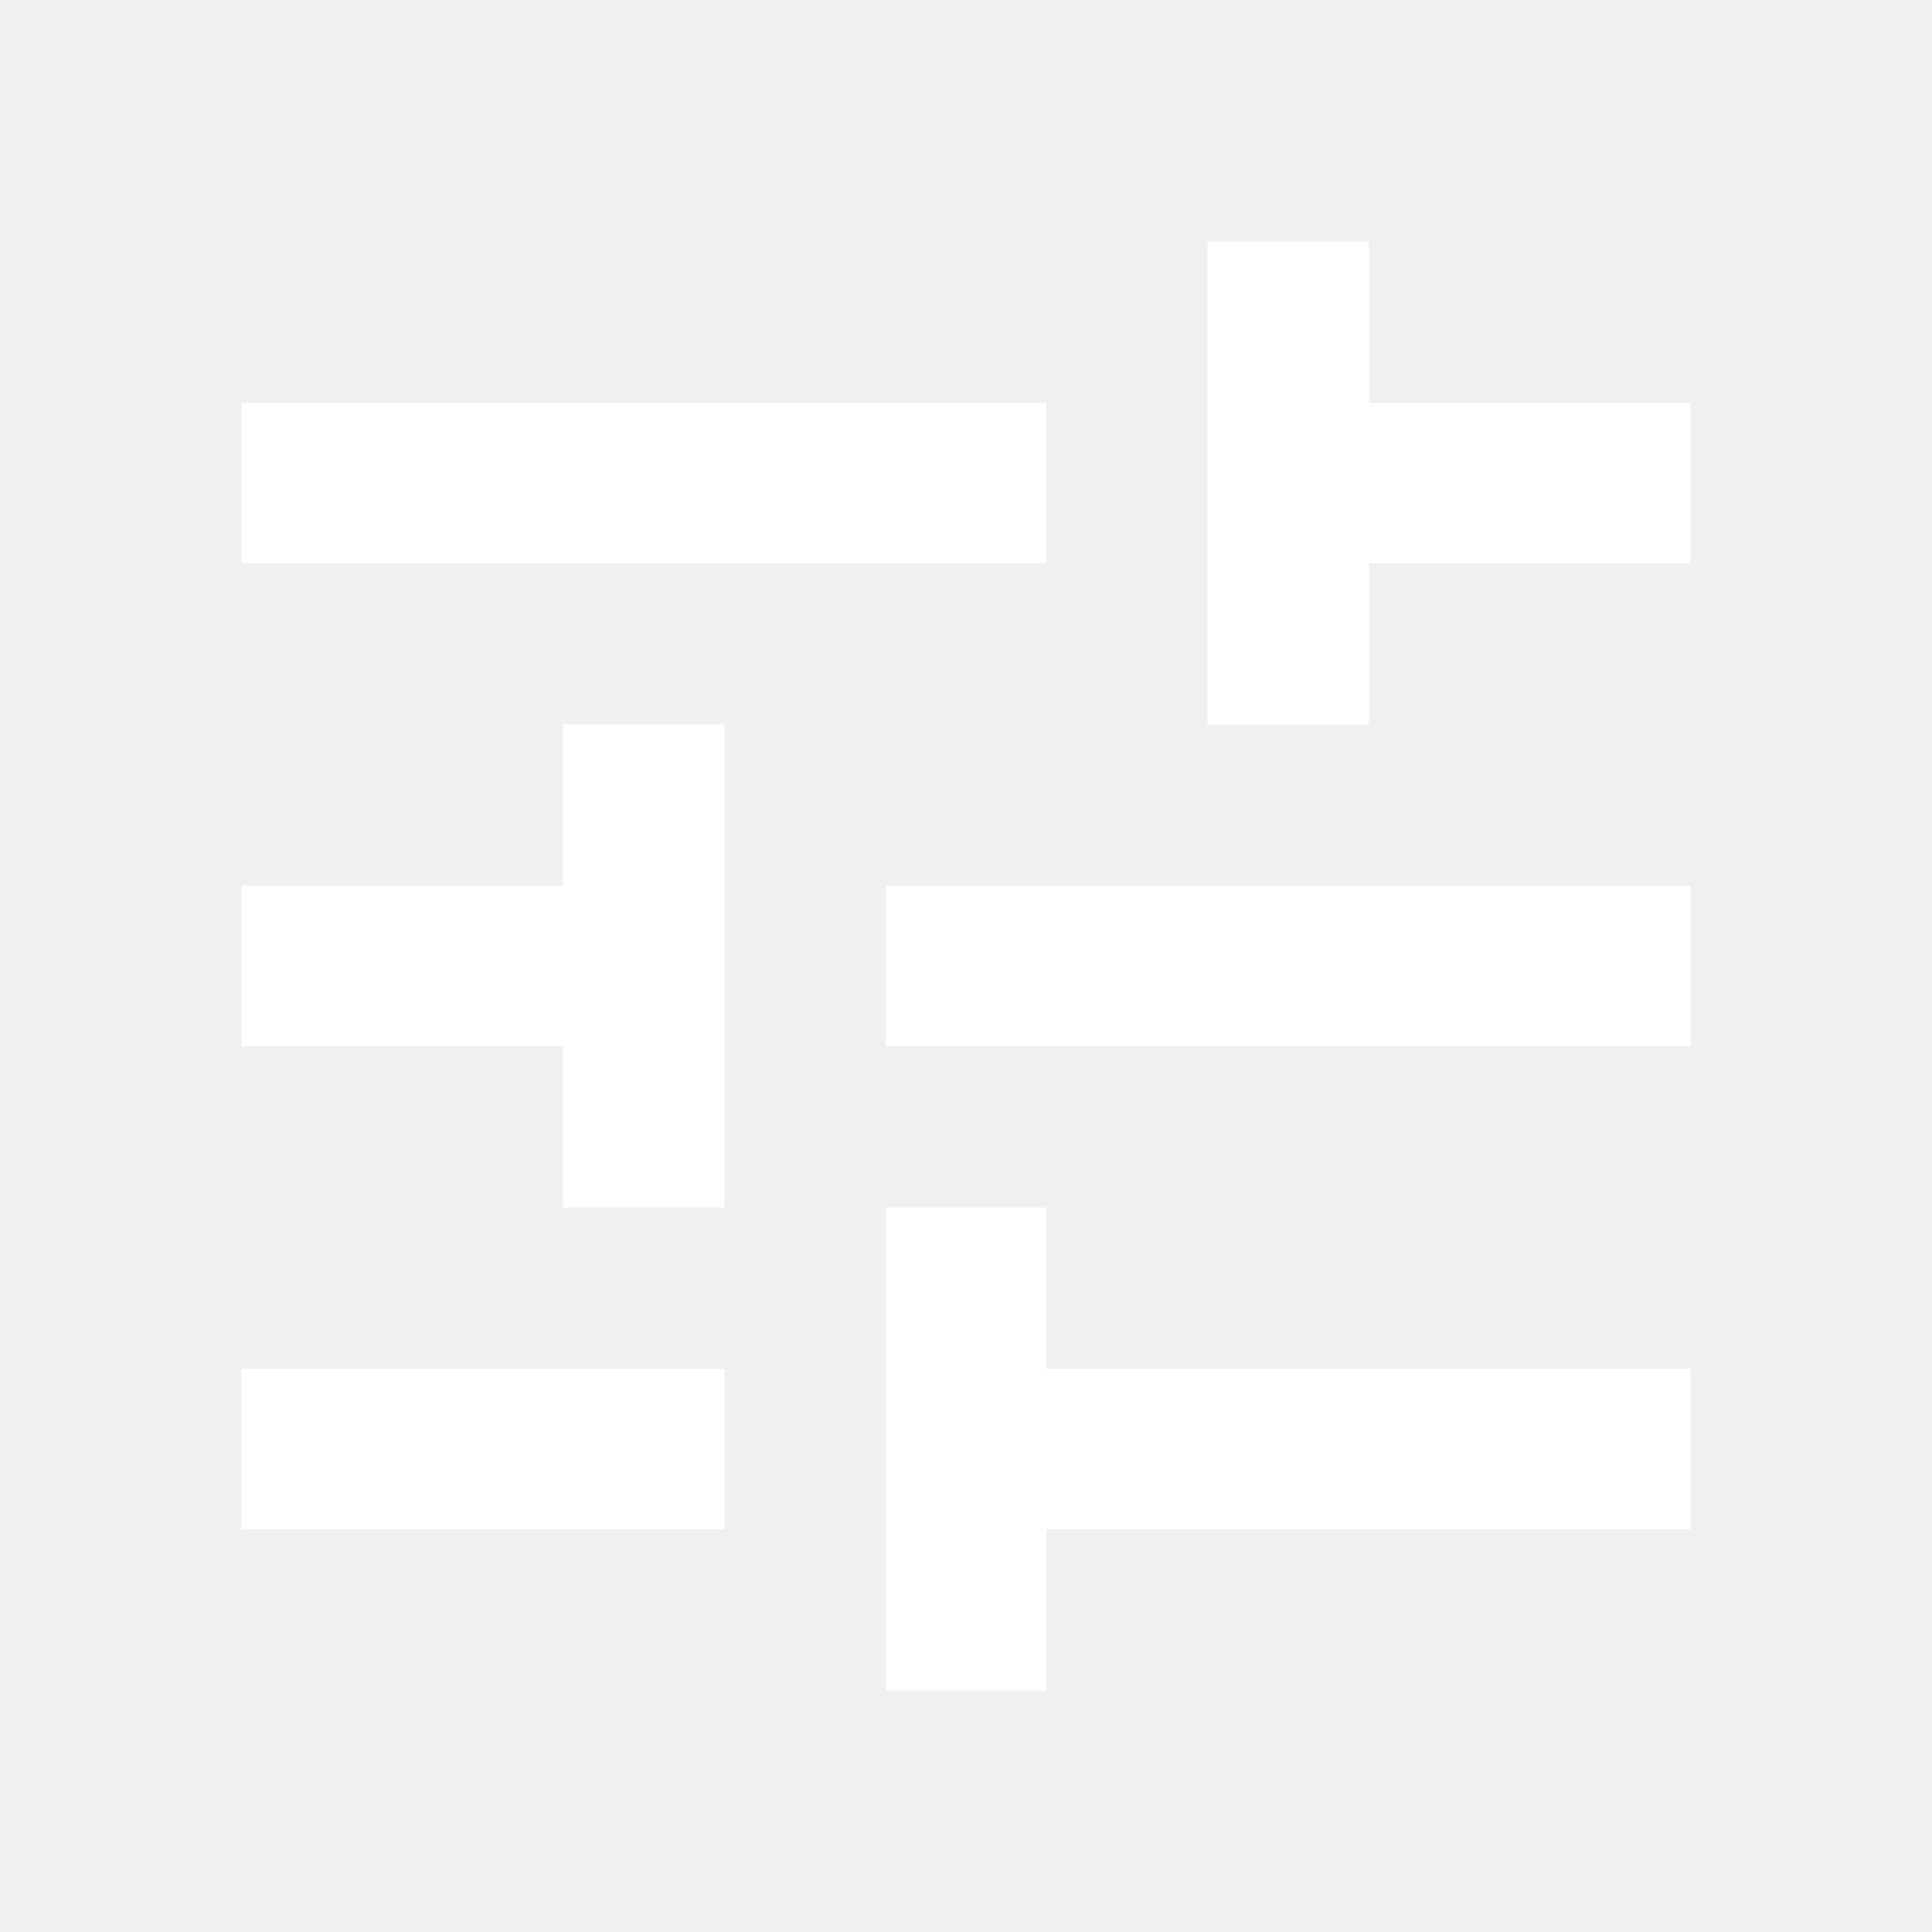
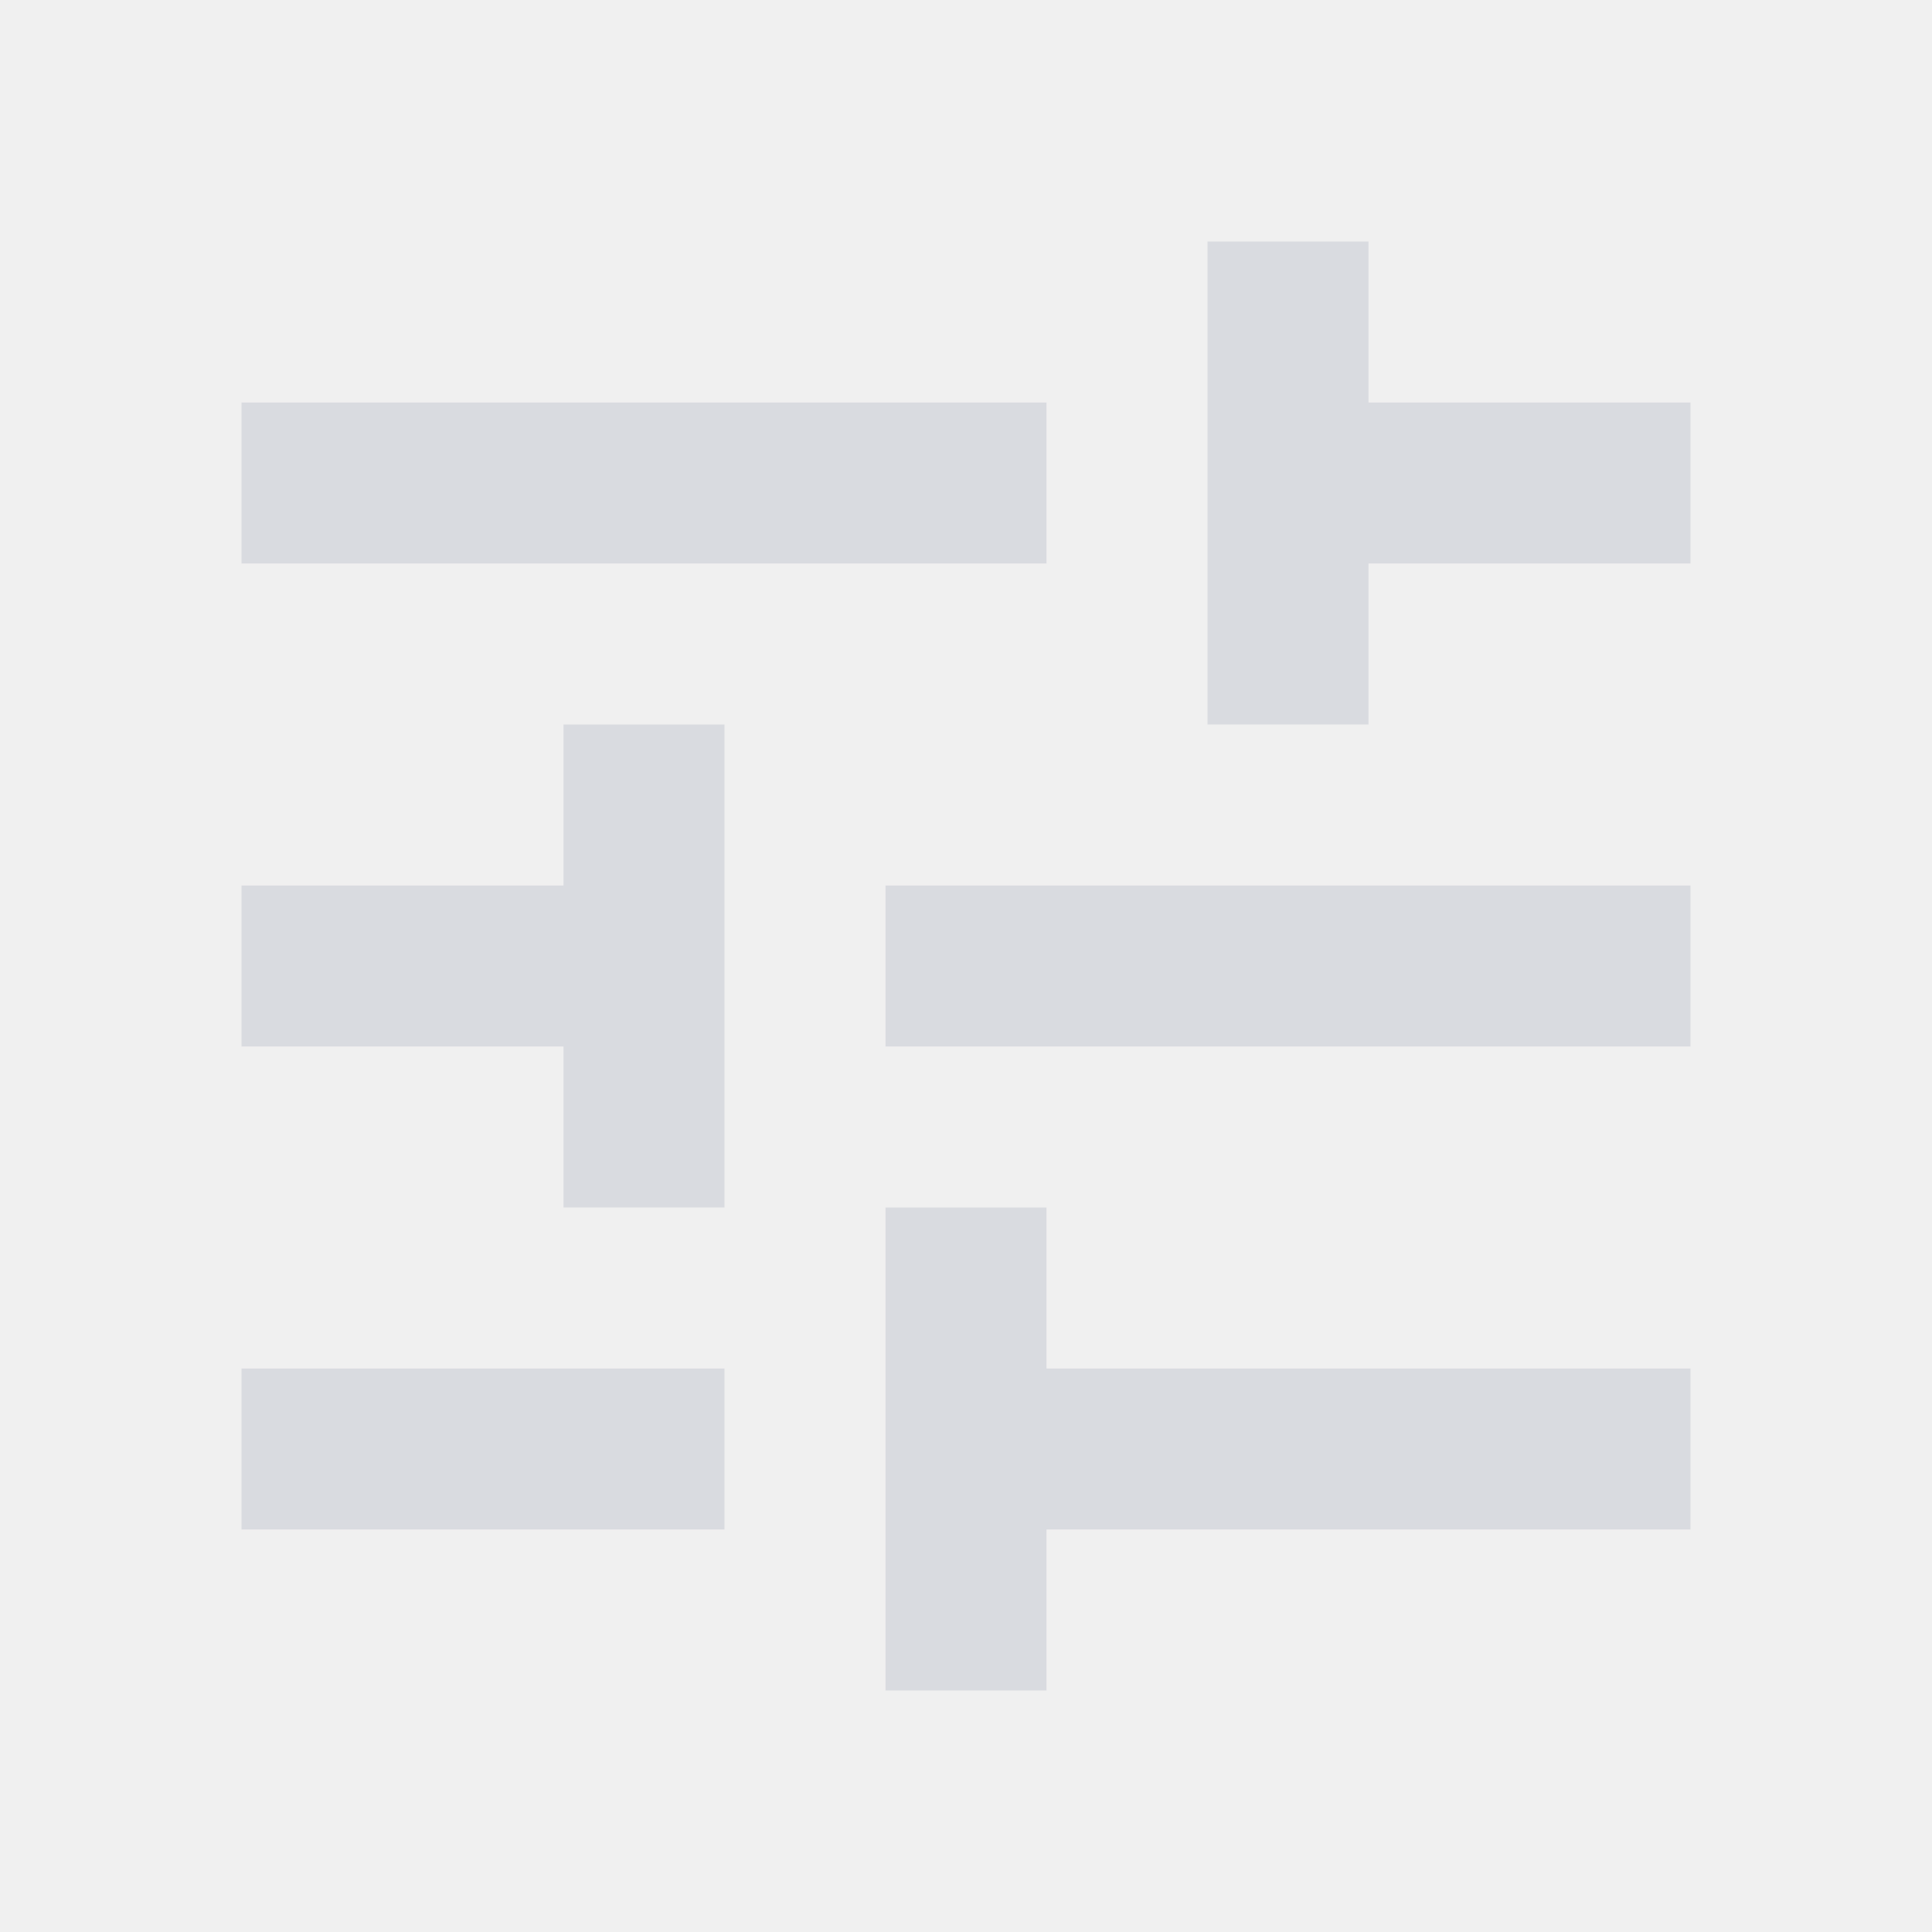
<svg xmlns="http://www.w3.org/2000/svg" version="1.1" id="Layer_1" x="0px" y="0px" viewBox="0 0 24 24" style="enable-background:new 0 0 24 24;" xml:space="preserve">
  <style type="text/css">
	.st0{fill:none;}
- 	.st1{fill:#FFFFFF;}
+ 	.st1{fill:#d9dbe0;}
</style>
  <path class="st0" d="M0,0h24v24H0V0z" />
  <path class="st1" d="M3,17v2h6v-2H3z M3,5v2h10V5H3z M13,21v-2h8v-2h-8v-2h-2v6H13z M7,9v2H3v2h4v2h2V9H7z M21,13v-2H11v2H21z M15,9  h2V7h4V5h-4V3h-2V9z" />
</svg>
